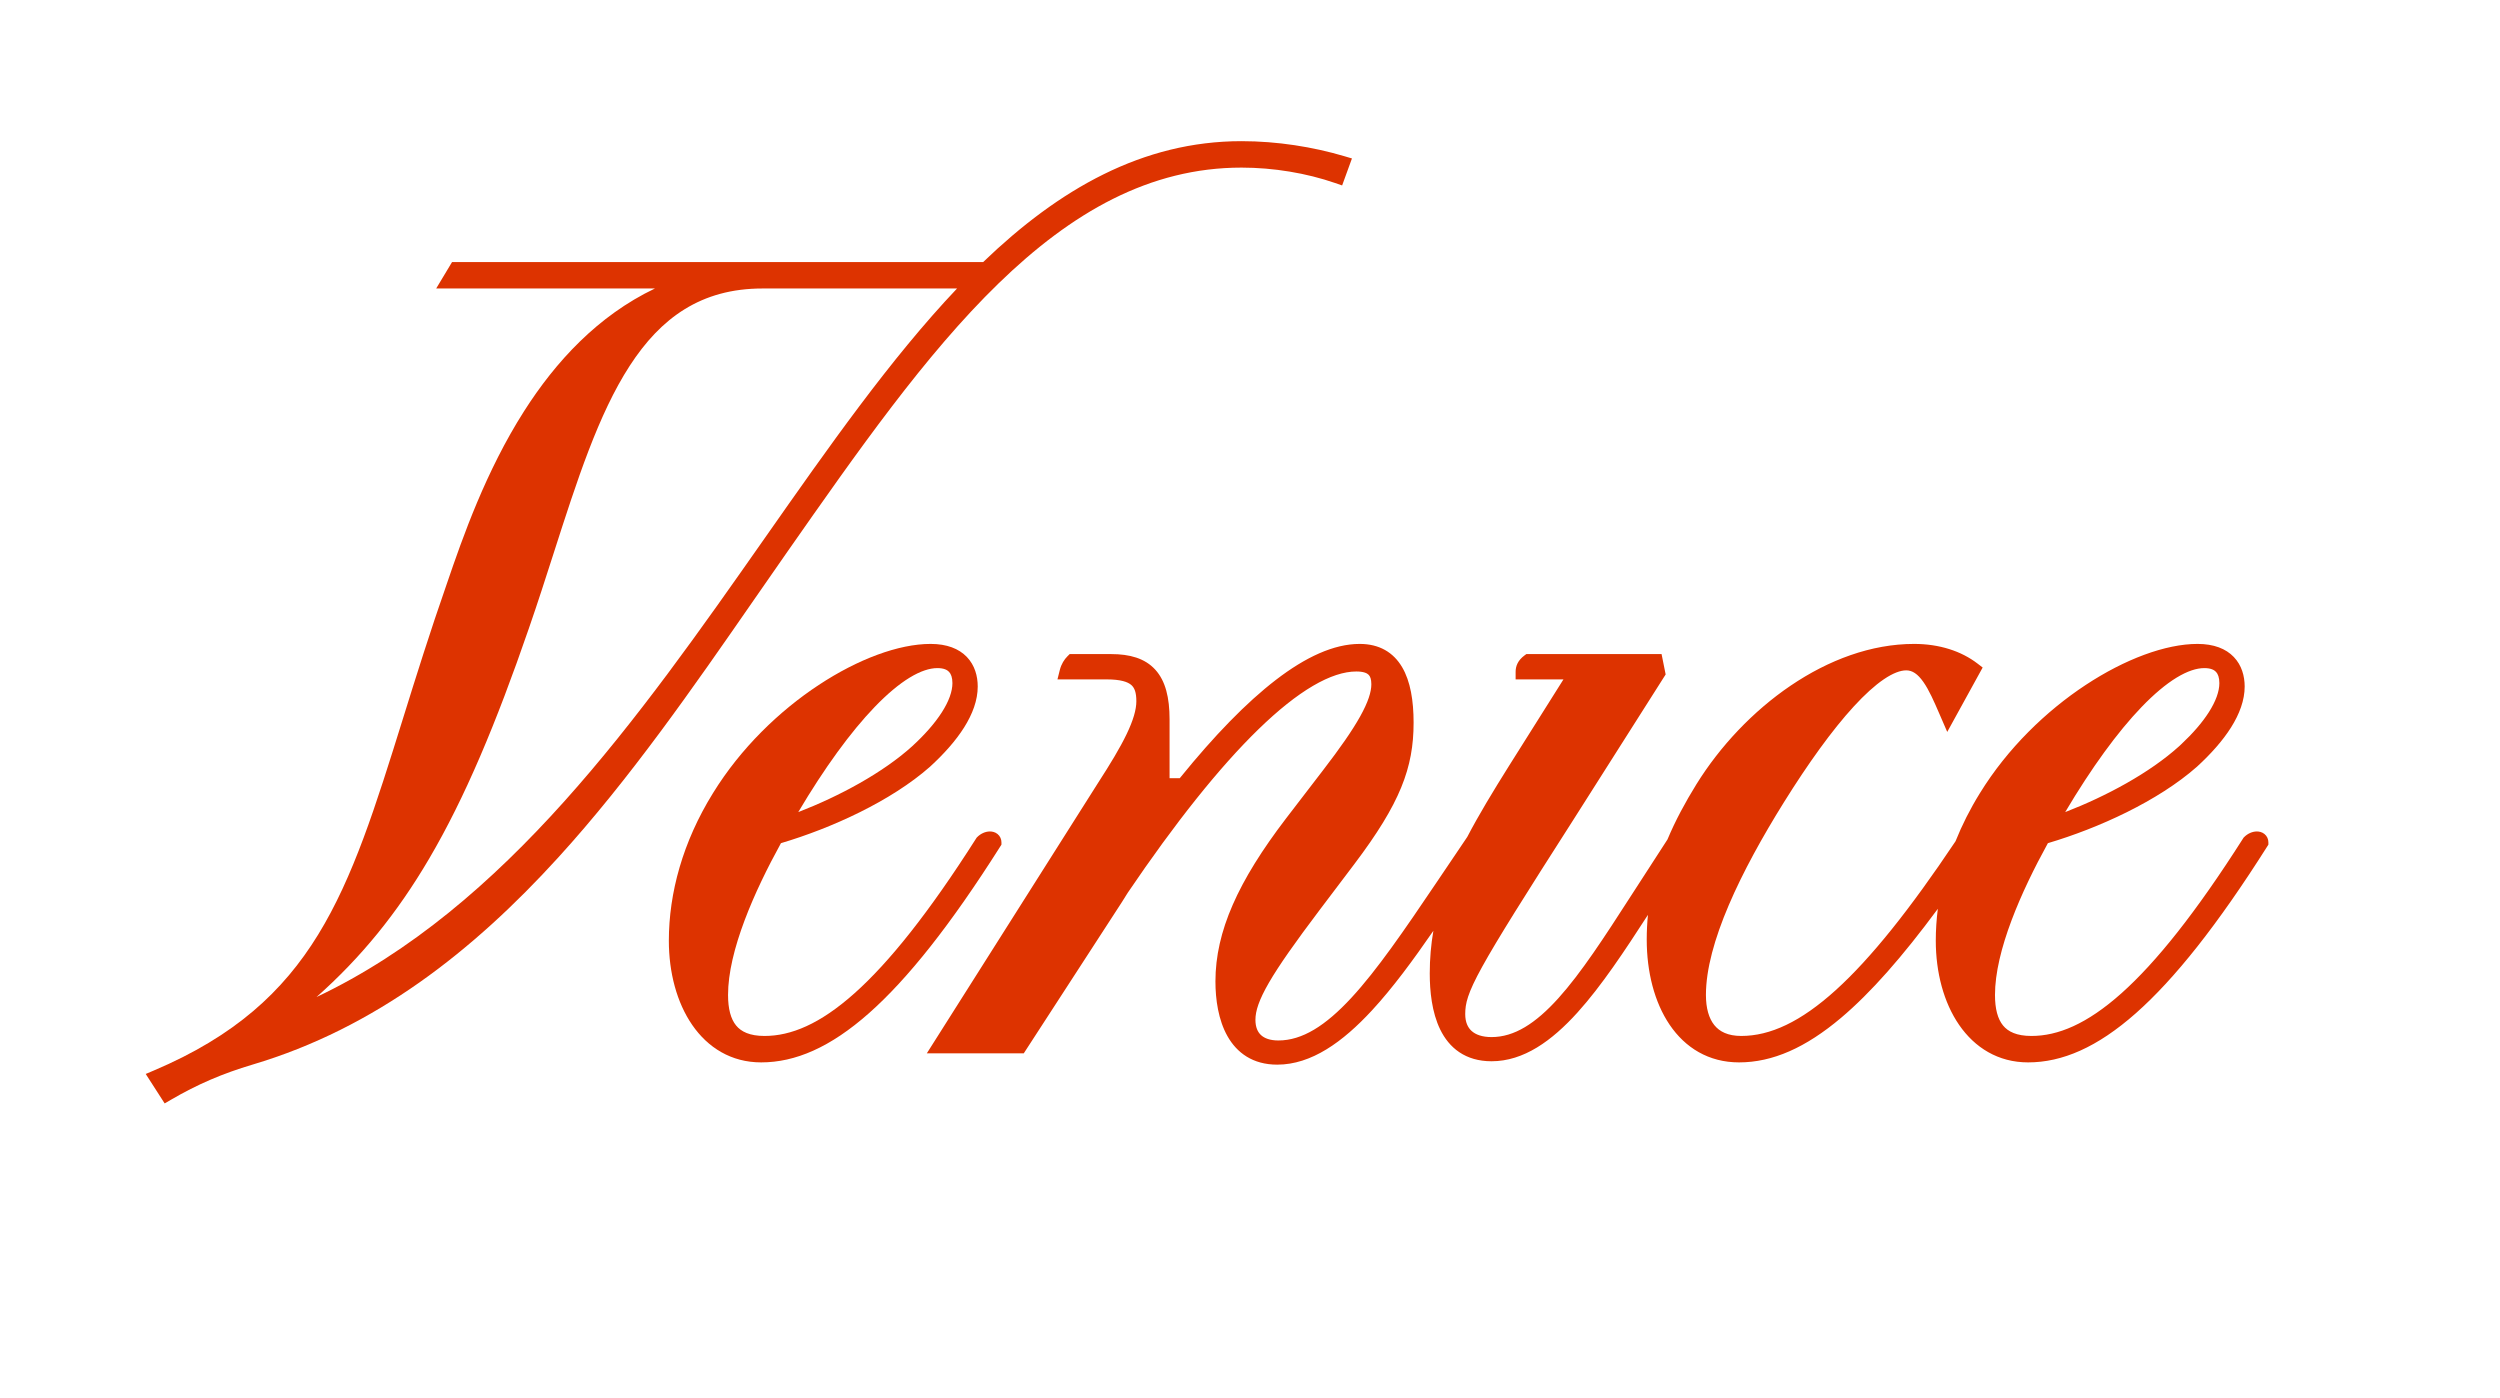
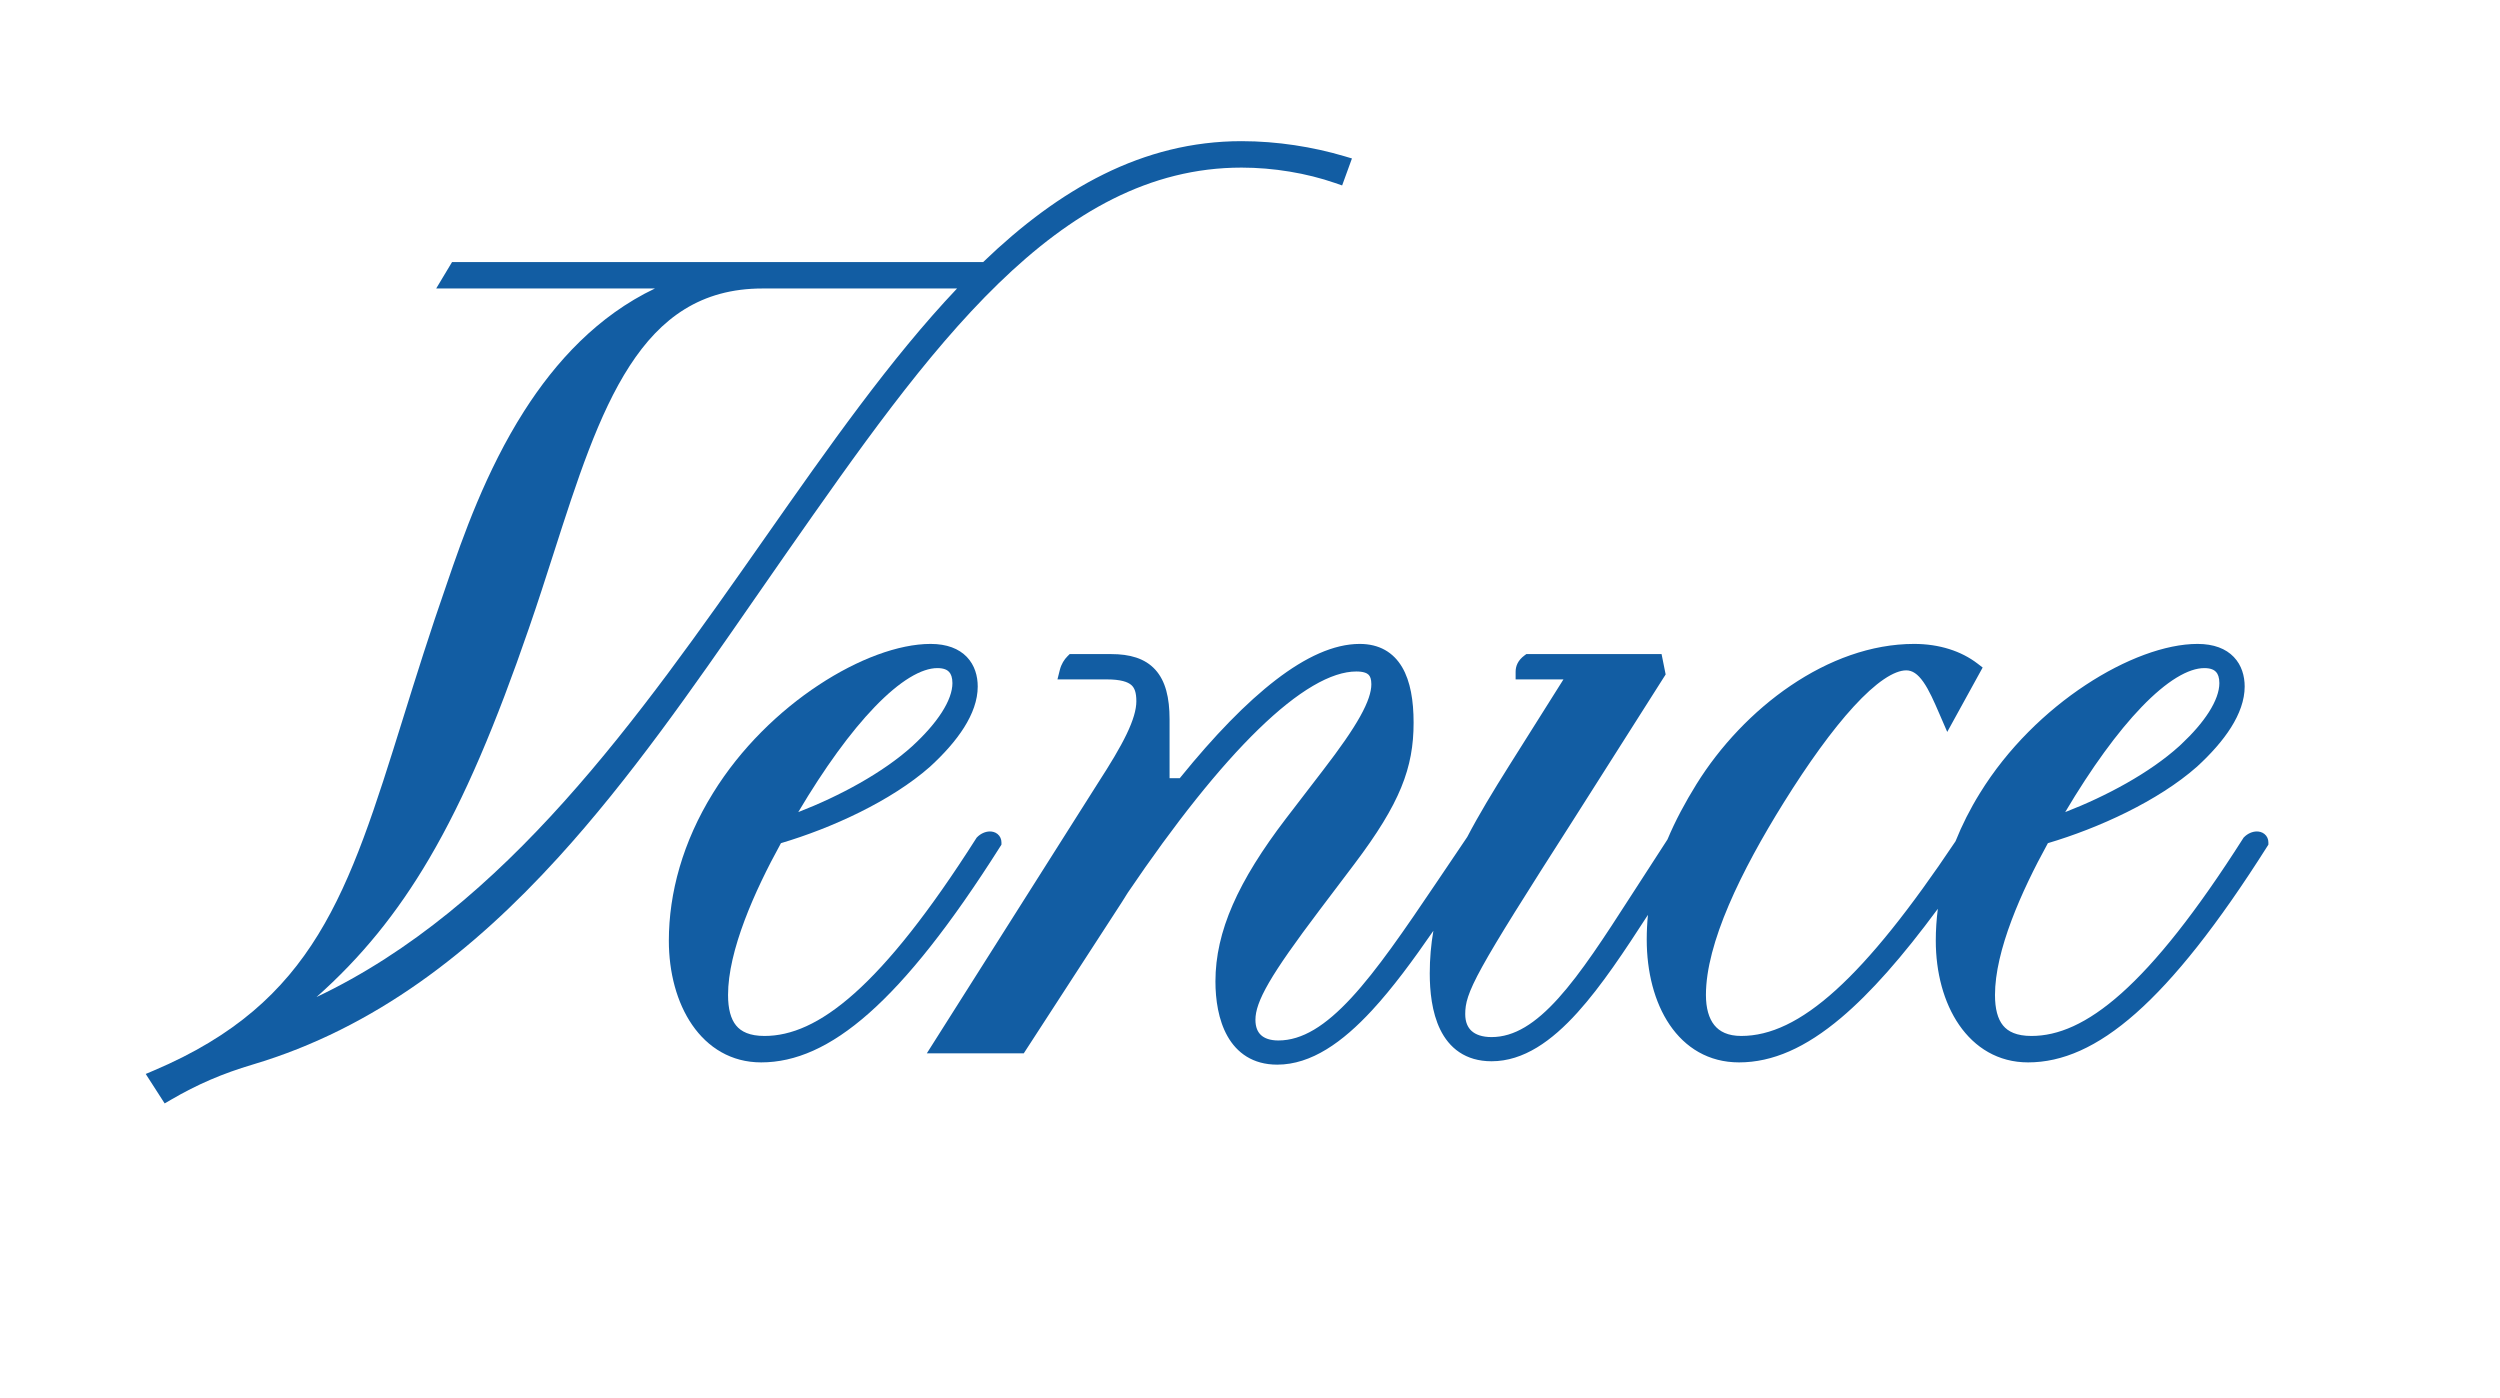
<svg xmlns="http://www.w3.org/2000/svg" width="549" height="307" viewBox="0 0 549 307" fill="none">
-   <path fill-rule="evenodd" clip-rule="evenodd" d="M497.268 183.14C496.732 182.713 496.109 182.589 495.607 182.589C494.612 182.589 493.582 183.057 492.822 183.82L492.689 183.949L492.595 184.103C482.206 200.427 473.494 211.32 465.877 218.117C458.272 224.904 451.89 227.496 446.112 227.496C442.848 227.496 440.976 226.553 439.864 225.191C438.696 223.761 438.099 221.551 438.099 218.489C438.099 213.692 439.511 208.016 441.745 202.08C443.891 196.377 446.756 190.535 449.717 185.159C460.868 181.854 473.924 175.896 482.442 168.379L482.455 168.369L482.467 168.358C485.51 165.566 488.102 162.663 489.943 159.738C491.78 156.819 492.93 153.782 492.93 150.758C492.93 148.478 492.286 146.095 490.544 144.275C488.788 142.437 486.132 141.404 482.583 141.404C475.554 141.404 466.611 144.75 458.006 150.425C449.361 156.124 440.87 164.293 434.775 174.197C432.626 177.668 430.851 181.198 429.434 184.742C419.419 199.704 410.861 210.432 403.154 217.413C395.423 224.415 388.714 227.495 382.388 227.495C379.438 227.495 377.602 226.533 376.458 225.108C375.263 223.621 374.622 221.382 374.622 218.489C374.622 212.864 376.508 206.097 379.637 198.767C382.755 191.462 387.049 183.726 391.738 176.199C397.047 167.68 402.319 160.334 407.089 155.139C409.475 152.539 411.696 150.523 413.694 149.168C415.717 147.796 417.354 147.21 418.61 147.21C419.938 147.21 421.119 147.977 422.368 149.754C423.629 151.548 424.703 154.011 425.893 156.763L427.613 160.732L435.392 146.588L434.262 145.719C430.704 142.982 425.867 141.404 420.347 141.404C401.457 141.404 382.889 155.55 372.541 172.21L372.539 172.212C370.072 176.198 367.911 180.208 366.178 184.346L358.155 196.746L358.152 196.749C352.3 205.84 347.228 213.652 342.22 219.206C337.201 224.773 332.533 227.743 327.545 227.743C325.465 227.743 324.049 227.197 323.17 226.404C322.314 225.632 321.765 224.443 321.765 222.707C321.765 220.396 322.227 218.211 325.496 212.283C328.783 206.326 334.764 196.827 345.568 179.937L345.571 179.932L365.777 148.109L364.882 143.638H335.179L334.735 143.97C334.077 144.463 333.578 145.025 333.254 145.673C332.927 146.326 332.83 146.966 332.83 147.533V149.195H343.335L331.347 168.234C327.861 173.796 324.764 178.899 322.192 183.825L322.182 183.832L315.326 193.99C308.358 204.317 302.416 213.007 296.752 219.128C291.064 225.274 285.962 228.488 280.729 228.488C278.899 228.488 277.675 228.005 276.923 227.313C276.19 226.641 275.692 225.576 275.692 223.947C275.692 222.032 276.446 219.613 278.663 215.787C280.871 211.976 284.414 206.96 289.747 199.891L297.437 189.72L297.438 189.719C307.477 176.417 310.426 168.626 310.426 158.697C310.426 153.879 309.739 149.613 307.9 146.501C305.978 143.248 302.88 141.404 298.592 141.404C292.89 141.404 286.682 144.313 280.182 149.304C273.649 154.321 266.624 161.594 259.255 170.675L259.08 170.891H256.837V157.953C256.837 153.216 255.953 149.541 253.707 147.067C251.424 144.552 248.069 143.638 244.01 143.638H234.899L234.412 144.124C233.724 144.812 233.063 145.817 232.734 147.129L232.218 149.195H243.018C246.131 149.195 247.662 149.751 248.435 150.427C249.14 151.044 249.543 152.058 249.543 153.983C249.543 155.845 248.862 158.181 247.412 161.203C245.971 164.205 243.848 167.729 241.126 171.936L241.121 171.943L203.527 231.316H224.817L246.404 198.046L247.636 196.075C258.02 180.749 267.741 168.518 276.367 160.138C280.682 155.945 284.685 152.753 288.323 150.618C291.973 148.476 295.151 147.458 297.848 147.458C299.484 147.458 300.21 147.842 300.549 148.181C300.885 148.517 301.148 149.117 301.148 150.262C301.148 151.944 300.444 154.186 298.691 157.329C296.953 160.446 294.283 164.277 290.576 169.096L290.575 169.098L282.388 179.766L282.385 179.769C271.881 193.525 266.91 204.552 266.91 215.512C266.91 219.488 267.543 223.972 269.542 227.523C271.607 231.191 275.111 233.797 280.481 233.797C287.986 233.797 294.87 228.813 301.265 221.9C305.83 216.966 310.316 210.859 314.769 204.403C314.248 207.418 313.974 210.521 313.974 213.775C313.974 217.572 314.408 222.286 316.284 226.107C317.234 228.042 318.579 229.797 320.467 231.065C322.365 232.34 324.711 233.053 327.545 233.053C334.598 233.053 340.78 228.571 346.405 222.355C351.71 216.492 356.796 208.769 361.888 200.906C361.713 202.677 361.622 204.484 361.622 206.332C361.622 213.389 363.286 220.068 366.653 225.035C370.057 230.057 375.197 233.301 381.892 233.301C389.268 233.301 396.535 230.066 404.292 223.521C410.817 218.017 417.777 210.097 425.548 199.573C425.246 201.935 425.098 204.275 425.098 206.581C425.098 213.531 426.832 220.147 430.23 225.077C433.658 230.051 438.791 233.301 445.368 233.301C452.852 233.301 460.546 230.011 469.044 222.495C477.528 214.993 486.93 203.181 497.882 185.885L498.139 185.478V184.996C498.139 184.288 497.852 183.607 497.268 183.14ZM470.289 155.26C473.035 152.41 475.614 150.25 477.97 148.812C480.339 147.368 482.377 146.714 484.072 146.714C485.493 146.714 486.231 147.112 486.639 147.548C487.063 148.006 487.372 148.78 487.372 150.014C487.372 151.805 486.613 153.971 485.059 156.407C483.613 158.671 481.545 161.059 479.004 163.44C478.837 163.598 478.665 163.756 478.494 163.914L478.485 163.92L478.489 163.916C472.091 169.696 462.586 174.831 453.518 178.339C459.301 168.583 465.032 160.723 470.289 155.26Z" fill="#DD3300" />
-   <path fill-rule="evenodd" clip-rule="evenodd" d="M219.919 185.478V184.996C219.919 184.288 219.631 183.607 219.047 183.14C218.514 182.713 217.891 182.589 217.389 182.589C216.392 182.589 215.364 183.057 214.601 183.82L214.472 183.949L214.374 184.103C203.986 200.427 195.275 211.32 187.657 218.117C180.053 224.904 173.67 227.496 167.893 227.496C164.628 227.496 162.756 226.553 161.644 225.191C160.476 223.761 159.879 221.551 159.879 218.489C159.879 213.692 161.291 208.016 163.525 202.08C165.671 196.377 168.536 190.535 171.497 185.159C182.648 181.854 195.703 175.896 204.223 168.379L204.234 168.369L204.246 168.358C207.291 165.566 209.884 162.663 211.725 159.738C213.561 156.819 214.709 153.782 214.709 150.758C214.709 148.478 214.067 146.095 212.326 144.275C210.567 142.437 207.912 141.404 204.364 141.404C197.335 141.404 188.392 144.75 179.786 150.425C171.141 156.125 162.649 164.295 156.553 174.2C149.95 184.868 146.879 196.084 146.879 206.581C146.879 213.531 148.612 220.147 152.01 225.077C155.438 230.051 160.572 233.301 167.148 233.301C174.632 233.301 182.327 230.011 190.827 222.495C199.31 214.993 208.711 203.181 219.662 185.885L219.919 185.478ZM192.07 155.26C194.815 152.41 197.395 150.25 199.752 148.812C202.119 147.368 204.158 146.714 205.852 146.714C207.272 146.714 208.012 147.112 208.418 147.548C208.843 148.006 209.152 148.78 209.152 150.014C209.152 151.805 208.395 153.971 206.839 156.407C205.296 158.822 203.048 161.379 200.269 163.917C193.868 169.697 184.368 174.831 175.298 178.339C181.082 168.583 186.811 160.723 192.07 155.26Z" fill="#DD3300" />
-   <path fill-rule="evenodd" clip-rule="evenodd" d="M165.572 131.717C167.965 128.264 170.342 124.832 172.714 121.441C188.355 99.071 203.181 77.879 219.261 62.259C235.316 46.663 252.437 36.806 272.641 36.806C279.657 36.806 286.916 38.017 293.186 40.188L294.732 40.723L296.888 34.796L295.194 34.294C288.352 32.267 280.502 31 272.641 31C250.918 31 232.561 41.525 215.903 57.547H99.27L95.786 63.352H143.824C131.262 69.353 122.016 79.421 115.091 90.29C106.693 103.468 101.616 117.965 98.144 128.135C94.409 138.819 91.34 148.665 88.52 157.711L88.518 157.72C82.489 177.062 77.628 192.62 69.848 205.273C62.127 217.831 51.498 227.563 33.815 235.071L32 235.841L36.16 242.312L37.535 241.51C43.37 238.106 48.892 235.738 55.49 233.776C82.414 225.768 103.91 208.816 122.559 188.341C138.359 170.994 152.198 151.019 165.572 131.717ZM69.509 218.949C79.268 210.283 87.171 200.603 94.254 188.545C102.095 175.196 108.932 158.933 116.172 137.903L116.172 137.905L116.172 137.902C118.09 132.365 119.865 126.837 121.594 121.45L121.597 121.441C126.708 105.522 131.4 90.951 138.287 80.328C145.095 69.829 153.936 63.352 167.446 63.352H210.168C195.589 78.733 181.961 98.173 167.916 118.211L167.86 118.29C140.295 157.615 111.083 199.208 69.509 218.949Z" fill="#DD3300" />
+   <path fill-rule="evenodd" clip-rule="evenodd" d="M497.268 183.14C496.732 182.713 496.109 182.589 495.607 182.589C494.612 182.589 493.582 183.057 492.822 183.82L492.689 183.949L492.595 184.103C482.206 200.427 473.494 211.32 465.877 218.117C458.272 224.904 451.89 227.496 446.112 227.496C442.848 227.496 440.976 226.553 439.864 225.191C438.696 223.761 438.099 221.551 438.099 218.489C438.099 213.692 439.511 208.016 441.745 202.08C443.891 196.377 446.756 190.535 449.717 185.159C460.868 181.854 473.924 175.896 482.442 168.379L482.455 168.369L482.467 168.358C485.51 165.566 488.102 162.663 489.943 159.738C491.78 156.819 492.93 153.782 492.93 150.758C492.93 148.478 492.286 146.095 490.544 144.275C488.788 142.437 486.132 141.404 482.583 141.404C475.554 141.404 466.611 144.75 458.006 150.425C449.361 156.124 440.87 164.293 434.775 174.197C432.626 177.668 430.851 181.198 429.434 184.742C419.419 199.704 410.861 210.432 403.154 217.413C395.423 224.415 388.714 227.495 382.388 227.495C379.438 227.495 377.602 226.533 376.458 225.108C375.263 223.621 374.622 221.382 374.622 218.489C374.622 212.864 376.508 206.097 379.637 198.767C382.755 191.462 387.049 183.726 391.738 176.199C397.047 167.68 402.319 160.334 407.089 155.139C409.475 152.539 411.696 150.523 413.694 149.168C415.717 147.796 417.354 147.21 418.61 147.21C419.938 147.21 421.119 147.977 422.368 149.754C423.629 151.548 424.703 154.011 425.893 156.763L427.613 160.732L435.392 146.588L434.262 145.719C430.704 142.982 425.867 141.404 420.347 141.404C401.457 141.404 382.889 155.55 372.541 172.21L372.539 172.212C370.072 176.198 367.911 180.208 366.178 184.346L358.155 196.746L358.152 196.749C352.3 205.84 347.228 213.652 342.22 219.206C337.201 224.773 332.533 227.743 327.545 227.743C325.465 227.743 324.049 227.197 323.17 226.404C322.314 225.632 321.765 224.443 321.765 222.707C321.765 220.396 322.227 218.211 325.496 212.283C328.783 206.326 334.764 196.827 345.568 179.937L345.571 179.932L365.777 148.109L364.882 143.638H335.179L334.735 143.97C334.077 144.463 333.578 145.025 333.254 145.673C332.927 146.326 332.83 146.966 332.83 147.533V149.195H343.335L331.347 168.234C327.861 173.796 324.764 178.899 322.192 183.825L322.182 183.832L315.326 193.99C308.358 204.317 302.416 213.007 296.752 219.128C291.064 225.274 285.962 228.488 280.729 228.488C278.899 228.488 277.675 228.005 276.923 227.313C276.19 226.641 275.692 225.576 275.692 223.947C275.692 222.032 276.446 219.613 278.663 215.787C280.871 211.976 284.414 206.96 289.747 199.891L297.437 189.72L297.438 189.719C307.477 176.417 310.426 168.626 310.426 158.697C310.426 153.879 309.739 149.613 307.9 146.501C305.978 143.248 302.88 141.404 298.592 141.404C292.89 141.404 286.682 144.313 280.182 149.304C273.649 154.321 266.624 161.594 259.255 170.675L259.08 170.891H256.837V157.953C256.837 153.216 255.953 149.541 253.707 147.067C251.424 144.552 248.069 143.638 244.01 143.638H234.899L234.412 144.124C233.724 144.812 233.063 145.817 232.734 147.129L232.218 149.195H243.018C246.131 149.195 247.662 149.751 248.435 150.427C249.14 151.044 249.543 152.058 249.543 153.983C249.543 155.845 248.862 158.181 247.412 161.203C245.971 164.205 243.848 167.729 241.126 171.936L241.121 171.943L203.527 231.316H224.817L246.404 198.046L247.636 196.075C258.02 180.749 267.741 168.518 276.367 160.138C280.682 155.945 284.685 152.753 288.323 150.618C291.973 148.476 295.151 147.458 297.848 147.458C299.484 147.458 300.21 147.842 300.549 148.181C300.885 148.517 301.148 149.117 301.148 150.262C301.148 151.944 300.444 154.186 298.691 157.329C296.953 160.446 294.283 164.277 290.576 169.096L290.575 169.098L282.388 179.766L282.385 179.769C271.881 193.525 266.91 204.552 266.91 215.512C266.91 219.488 267.543 223.972 269.542 227.523C271.607 231.191 275.111 233.797 280.481 233.797C287.986 233.797 294.87 228.813 301.265 221.9C305.83 216.966 310.316 210.859 314.769 204.403C314.248 207.418 313.974 210.521 313.974 213.775C313.974 217.572 314.408 222.286 316.284 226.107C317.234 228.042 318.579 229.797 320.467 231.065C322.365 232.34 324.711 233.053 327.545 233.053C334.598 233.053 340.78 228.571 346.405 222.355C351.71 216.492 356.796 208.769 361.888 200.906C361.713 202.677 361.622 204.484 361.622 206.332C361.622 213.389 363.286 220.068 366.653 225.035C370.057 230.057 375.197 233.301 381.892 233.301C389.268 233.301 396.535 230.066 404.292 223.521C410.817 218.017 417.777 210.097 425.548 199.573C425.246 201.935 425.098 204.275 425.098 206.581C425.098 213.531 426.832 220.147 430.23 225.077C433.658 230.051 438.791 233.301 445.368 233.301C452.852 233.301 460.546 230.011 469.044 222.495C477.528 214.993 486.93 203.181 497.882 185.885L498.139 185.478V184.996C498.139 184.288 497.852 183.607 497.268 183.14ZM470.289 155.26C473.035 152.41 475.614 150.25 477.97 148.812C480.339 147.368 482.377 146.714 484.072 146.714C485.493 146.714 486.231 147.112 486.639 147.548C487.063 148.006 487.372 148.78 487.372 150.014C487.372 151.805 486.613 153.971 485.059 156.407C483.613 158.671 481.545 161.059 479.004 163.44C478.837 163.598 478.665 163.756 478.494 163.914L478.485 163.92L478.489 163.916C472.091 169.696 462.586 174.831 453.518 178.339C459.301 168.583 465.032 160.723 470.289 155.26Z" fill="#125DA3" />
+   <path fill-rule="evenodd" clip-rule="evenodd" d="M219.919 185.478V184.996C219.919 184.288 219.631 183.607 219.047 183.14C218.514 182.713 217.891 182.589 217.389 182.589C216.392 182.589 215.364 183.057 214.601 183.82L214.472 183.949L214.374 184.103C203.986 200.427 195.275 211.32 187.657 218.117C180.053 224.904 173.67 227.496 167.893 227.496C164.628 227.496 162.756 226.553 161.644 225.191C160.476 223.761 159.879 221.551 159.879 218.489C159.879 213.692 161.291 208.016 163.525 202.08C165.671 196.377 168.536 190.535 171.497 185.159C182.648 181.854 195.703 175.896 204.223 168.379L204.234 168.369L204.246 168.358C207.291 165.566 209.884 162.663 211.725 159.738C213.561 156.819 214.709 153.782 214.709 150.758C214.709 148.478 214.067 146.095 212.326 144.275C210.567 142.437 207.912 141.404 204.364 141.404C197.335 141.404 188.392 144.75 179.786 150.425C171.141 156.125 162.649 164.295 156.553 174.2C149.95 184.868 146.879 196.084 146.879 206.581C146.879 213.531 148.612 220.147 152.01 225.077C155.438 230.051 160.572 233.301 167.148 233.301C174.632 233.301 182.327 230.011 190.827 222.495C199.31 214.993 208.711 203.181 219.662 185.885L219.919 185.478ZM192.07 155.26C194.815 152.41 197.395 150.25 199.752 148.812C202.119 147.368 204.158 146.714 205.852 146.714C207.272 146.714 208.012 147.112 208.418 147.548C208.843 148.006 209.152 148.78 209.152 150.014C209.152 151.805 208.395 153.971 206.839 156.407C205.296 158.822 203.048 161.379 200.269 163.917C193.868 169.697 184.368 174.831 175.298 178.339C181.082 168.583 186.811 160.723 192.07 155.26Z" fill="#125DA3" />
+   <path fill-rule="evenodd" clip-rule="evenodd" d="M165.572 131.717C167.965 128.264 170.342 124.832 172.714 121.441C188.355 99.071 203.181 77.879 219.261 62.259C235.316 46.663 252.437 36.806 272.641 36.806C279.657 36.806 286.916 38.017 293.186 40.188L294.732 40.723L296.888 34.796L295.194 34.294C288.352 32.267 280.502 31 272.641 31C250.918 31 232.561 41.525 215.903 57.547H99.27L95.786 63.352H143.824C131.262 69.353 122.016 79.421 115.091 90.29C106.693 103.468 101.616 117.965 98.144 128.135C94.409 138.819 91.34 148.665 88.52 157.711L88.518 157.72C82.489 177.062 77.628 192.62 69.848 205.273C62.127 217.831 51.498 227.563 33.815 235.071L32 235.841L36.16 242.312L37.535 241.51C43.37 238.106 48.892 235.738 55.49 233.776C82.414 225.768 103.91 208.816 122.559 188.341C138.359 170.994 152.198 151.019 165.572 131.717ZM69.509 218.949C79.268 210.283 87.171 200.603 94.254 188.545C102.095 175.196 108.932 158.933 116.172 137.903L116.172 137.905L116.172 137.902C118.09 132.365 119.865 126.837 121.594 121.45L121.597 121.441C126.708 105.522 131.4 90.951 138.287 80.328C145.095 69.829 153.936 63.352 167.446 63.352H210.168C195.589 78.733 181.961 98.173 167.916 118.211L167.86 118.29C140.295 157.615 111.083 199.208 69.509 218.949Z" fill="#125DA3" />
</svg>
